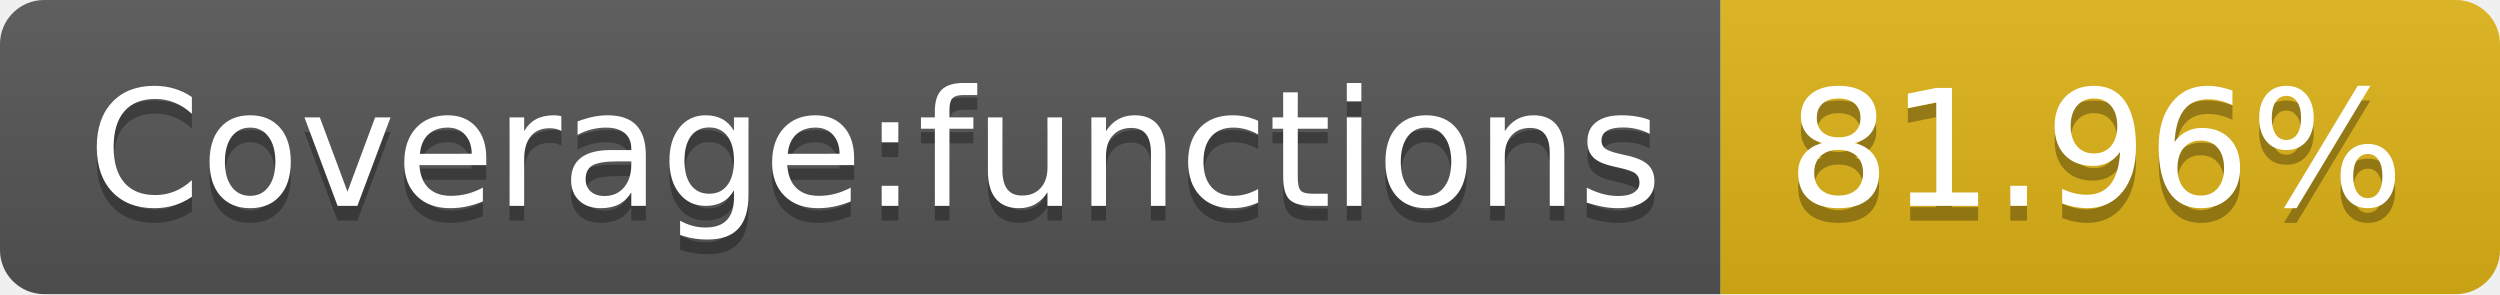
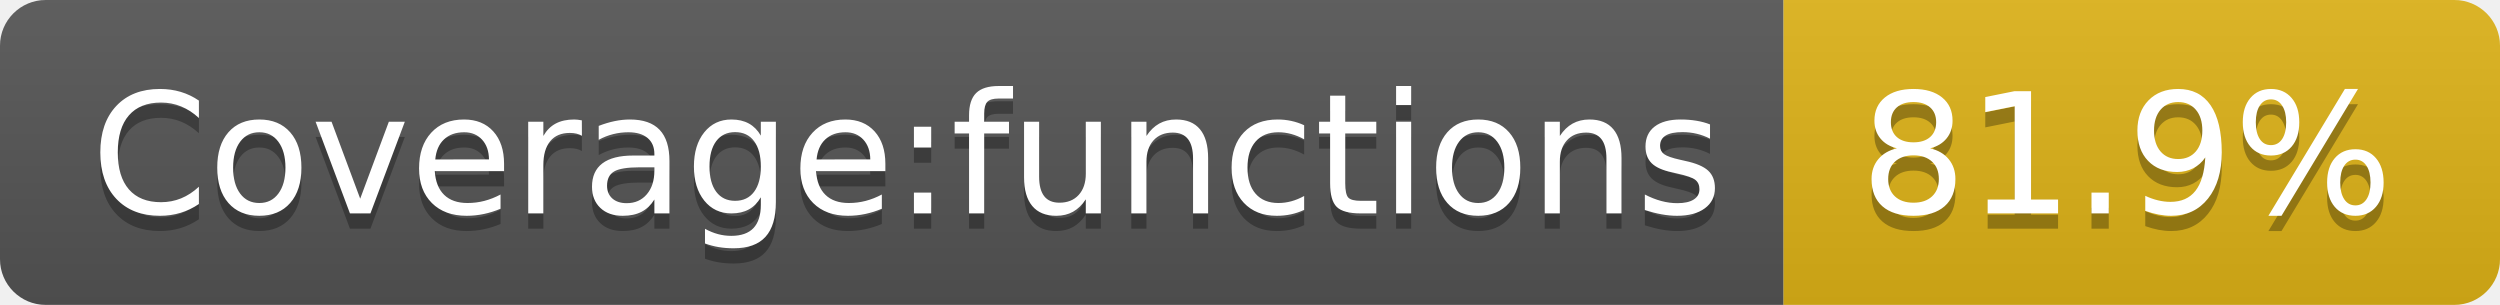
- <svg xmlns="http://www.w3.org/2000/svg" width="170" height="20">
+ <svg xmlns="http://www.w3.org/2000/svg" width="164" height="20">
  <linearGradient id="s" x2="0" y2="100%">
    <stop offset="0" stop-color="#bbb" stop-opacity=".1" />
    <stop offset="1" stop-opacity=".1" />
  </linearGradient>
  <clipPath id="r">
-     <rect width="170" height="20" rx="3" fill="#fff" />
+     <rect width="164" height="20" rx="3" fill="#fff" />
  </clipPath>
  <g clip-path="url(#r)">
    <rect width="117" height="20" fill="#555" />
-     <rect x="117" width="53" height="20" fill="#dfb317" />
-     <rect width="170" height="20" fill="url(#s)" />
+     <rect x="117" width="47" height="20" fill="#dfb317" />
+     <rect width="164" height="20" fill="url(#s)" />
  </g>
  <g fill="#fff" text-anchor="middle" font-family="Verdana,Geneva,DejaVu Sans,sans-serif" text-rendering="geometricPrecision" font-size="110">
    <text x="595" y="150" fill="#010101" fill-opacity=".3" transform="scale(.1)" textLength="1070">Coverage:functions</text>
    <text x="595" y="140" transform="scale(.1)" textLength="1070">Coverage:functions</text>
-     <text x="1425" y="150" fill="#010101" fill-opacity=".3" transform="scale(.1)" textLength="430">81.96%</text>
-     <text x="1425" y="140" transform="scale(.1)" textLength="430">81.96%</text>
+     <text x="1395" y="150" fill="#010101" fill-opacity=".3" transform="scale(.1)" textLength="370">81.9%</text>
+     <text x="1395" y="140" transform="scale(.1)" textLength="370">81.9%</text>
  </g>
</svg>
